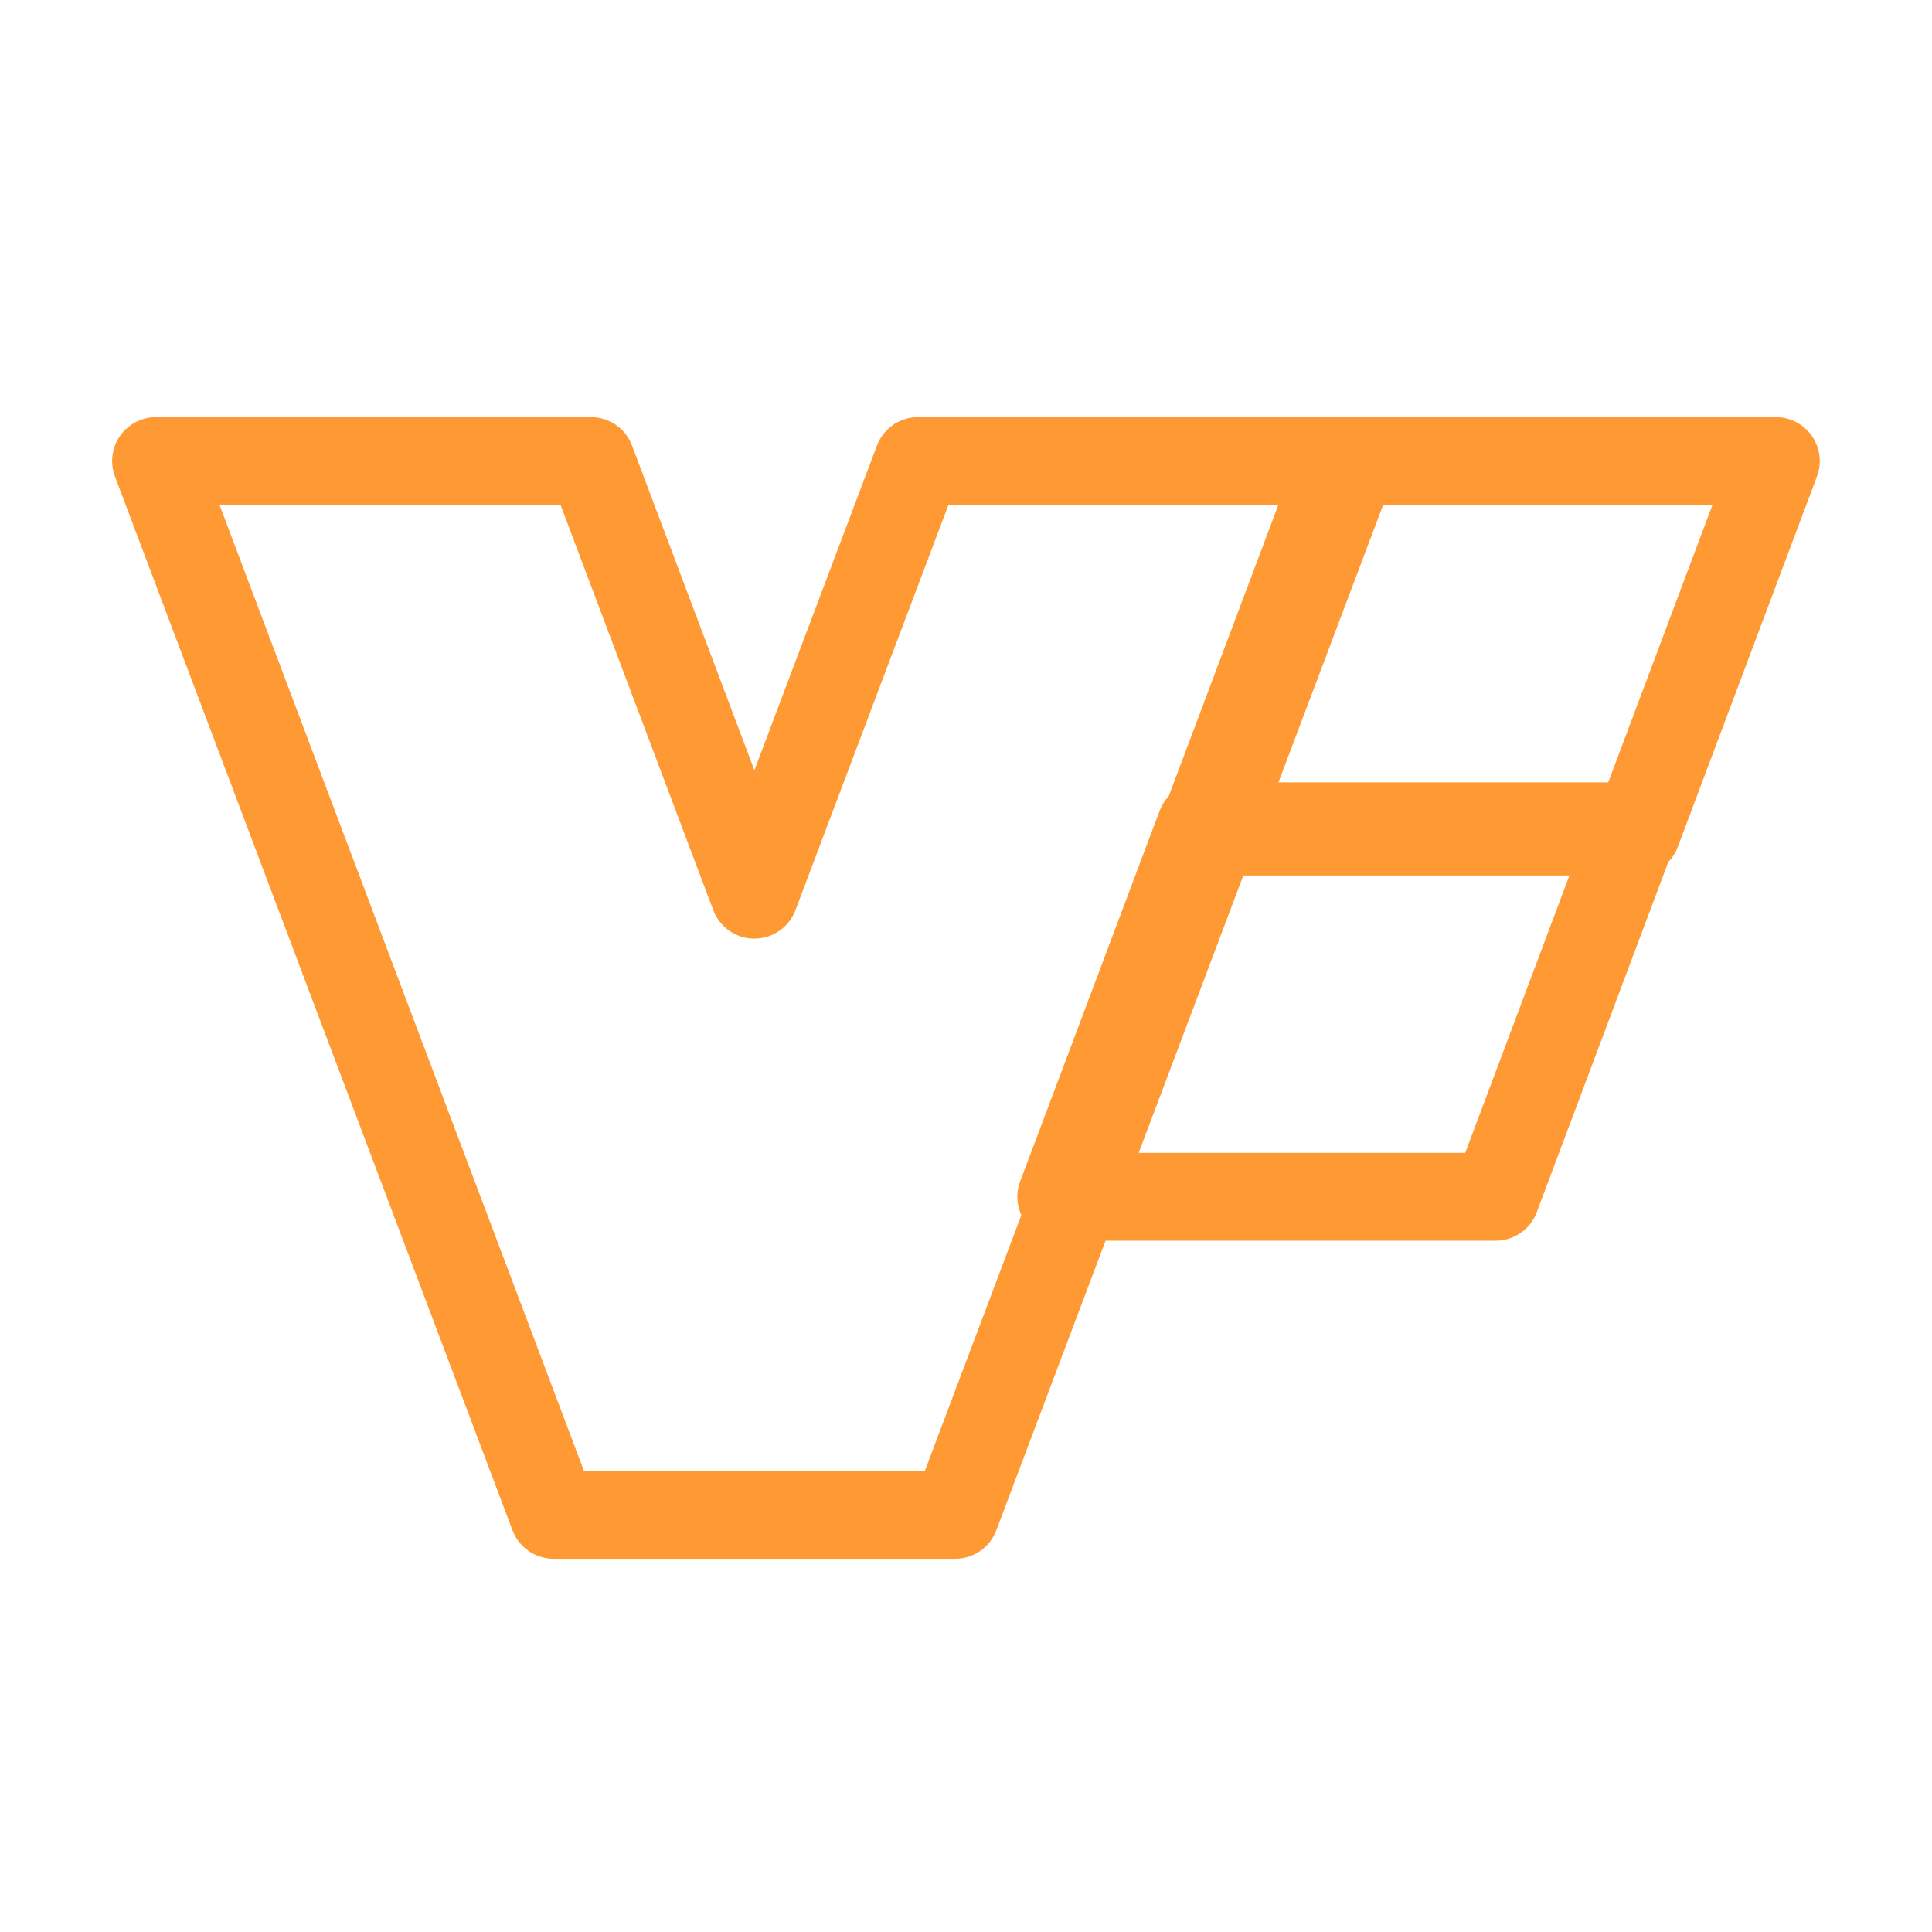
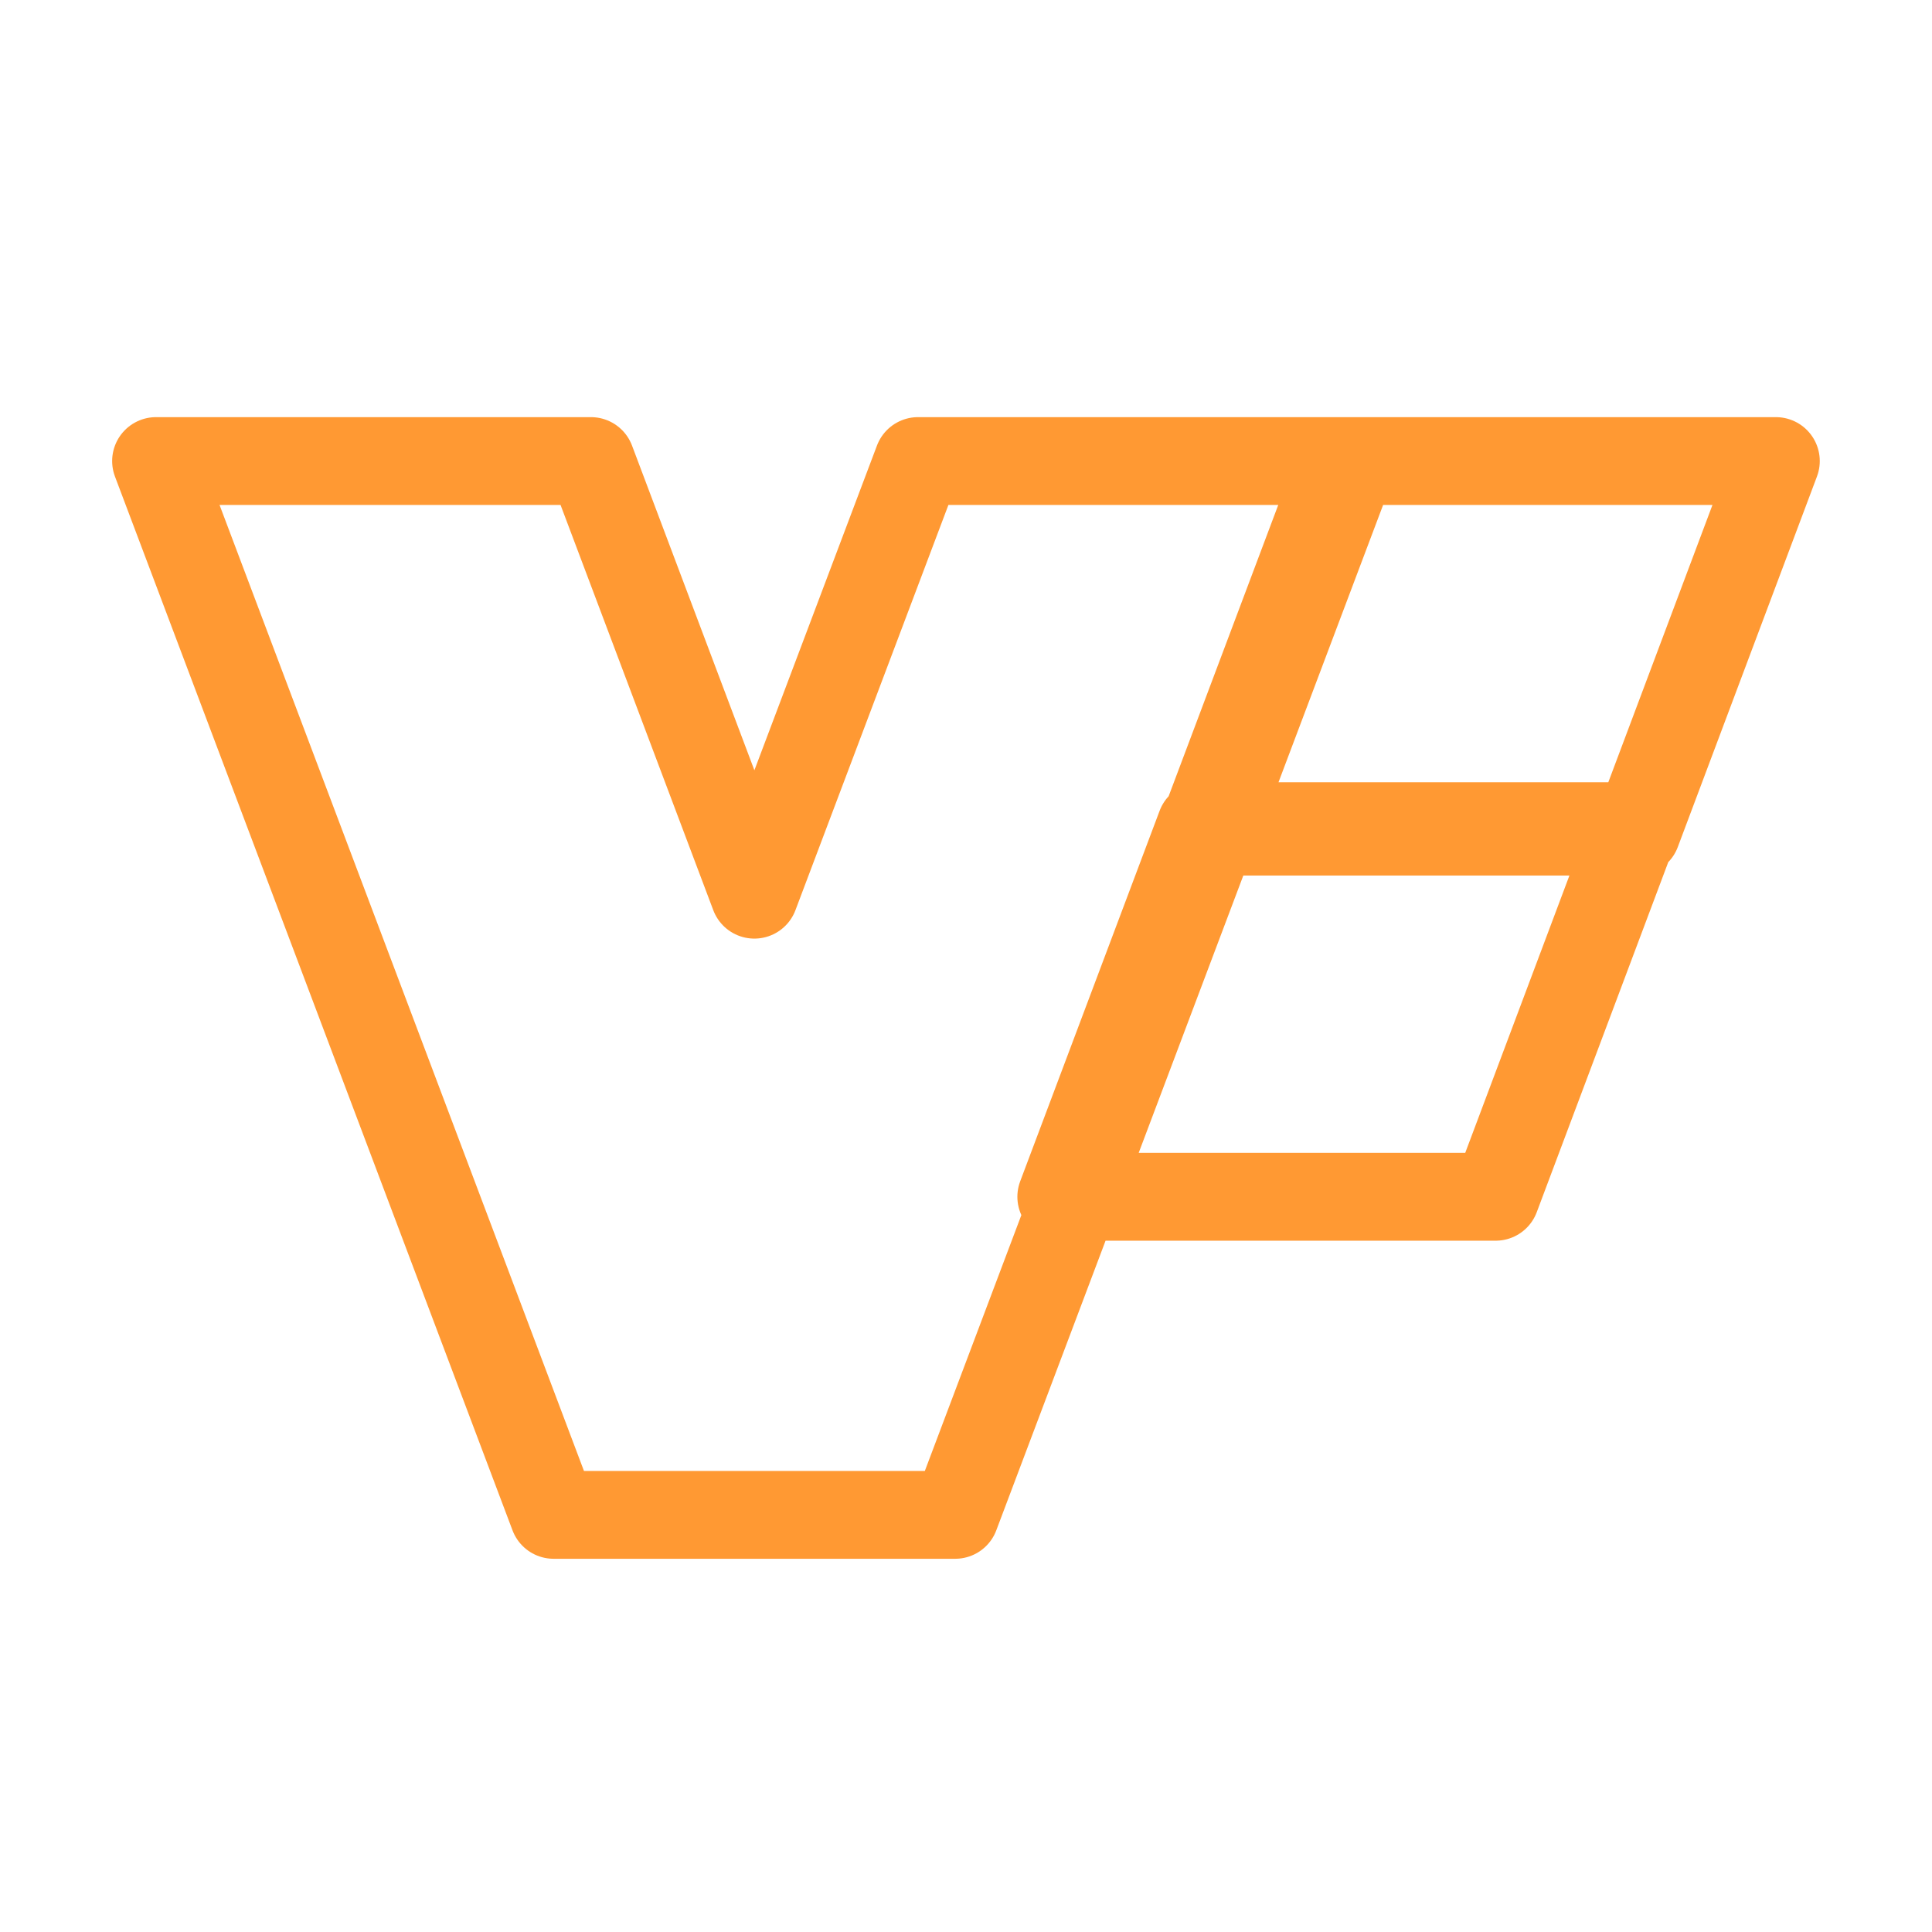
- <svg xmlns="http://www.w3.org/2000/svg" width="22px" height="22px" viewBox="0 0 22 22" version="1.1">
-   <g id="多窗口" stroke="none" stroke-width="1" fill="none" fill-rule="evenodd" stroke-linecap="round" stroke-linejoin="round">
-     <g id="文件格式（图标）" transform="translate(-128, -172)" stroke="#FF9933">
-       <g id="编组-15备份-12" transform="translate(128, 172)">
-         <path d="M15.404,5.25 L10.877,17.25 L6.304,17.25 L1.777,5.25 L6.729,5.25 L8.59,10.188 L10.454,5.25 L15.404,5.25 Z M18.616,9.409 L17.031,13.628 L12.085,13.628 L13.673,9.409 L18.616,9.409 Z M20.222,5.25 L18.637,9.469 L13.691,9.469 L15.279,5.25 L20.222,5.25 Z" id="形状结合" />
-       </g>
-     </g>
-   </g>
+ <svg xmlns="http://www.w3.org/2000/svg" width="22" height="22">
+   <path d="m15.404 5.25-4.527 12H6.304l-4.527-12h4.952l1.861 4.938 1.864-4.938h4.95Zm3.212 4.159-1.585 4.219h-4.946l1.588-4.22h4.943Zm1.606-4.159-1.585 4.22H13.69l1.588-4.22h4.943Z" stroke="#F93" fill="none" stroke-linecap="round" stroke-linejoin="round" />
</svg>
